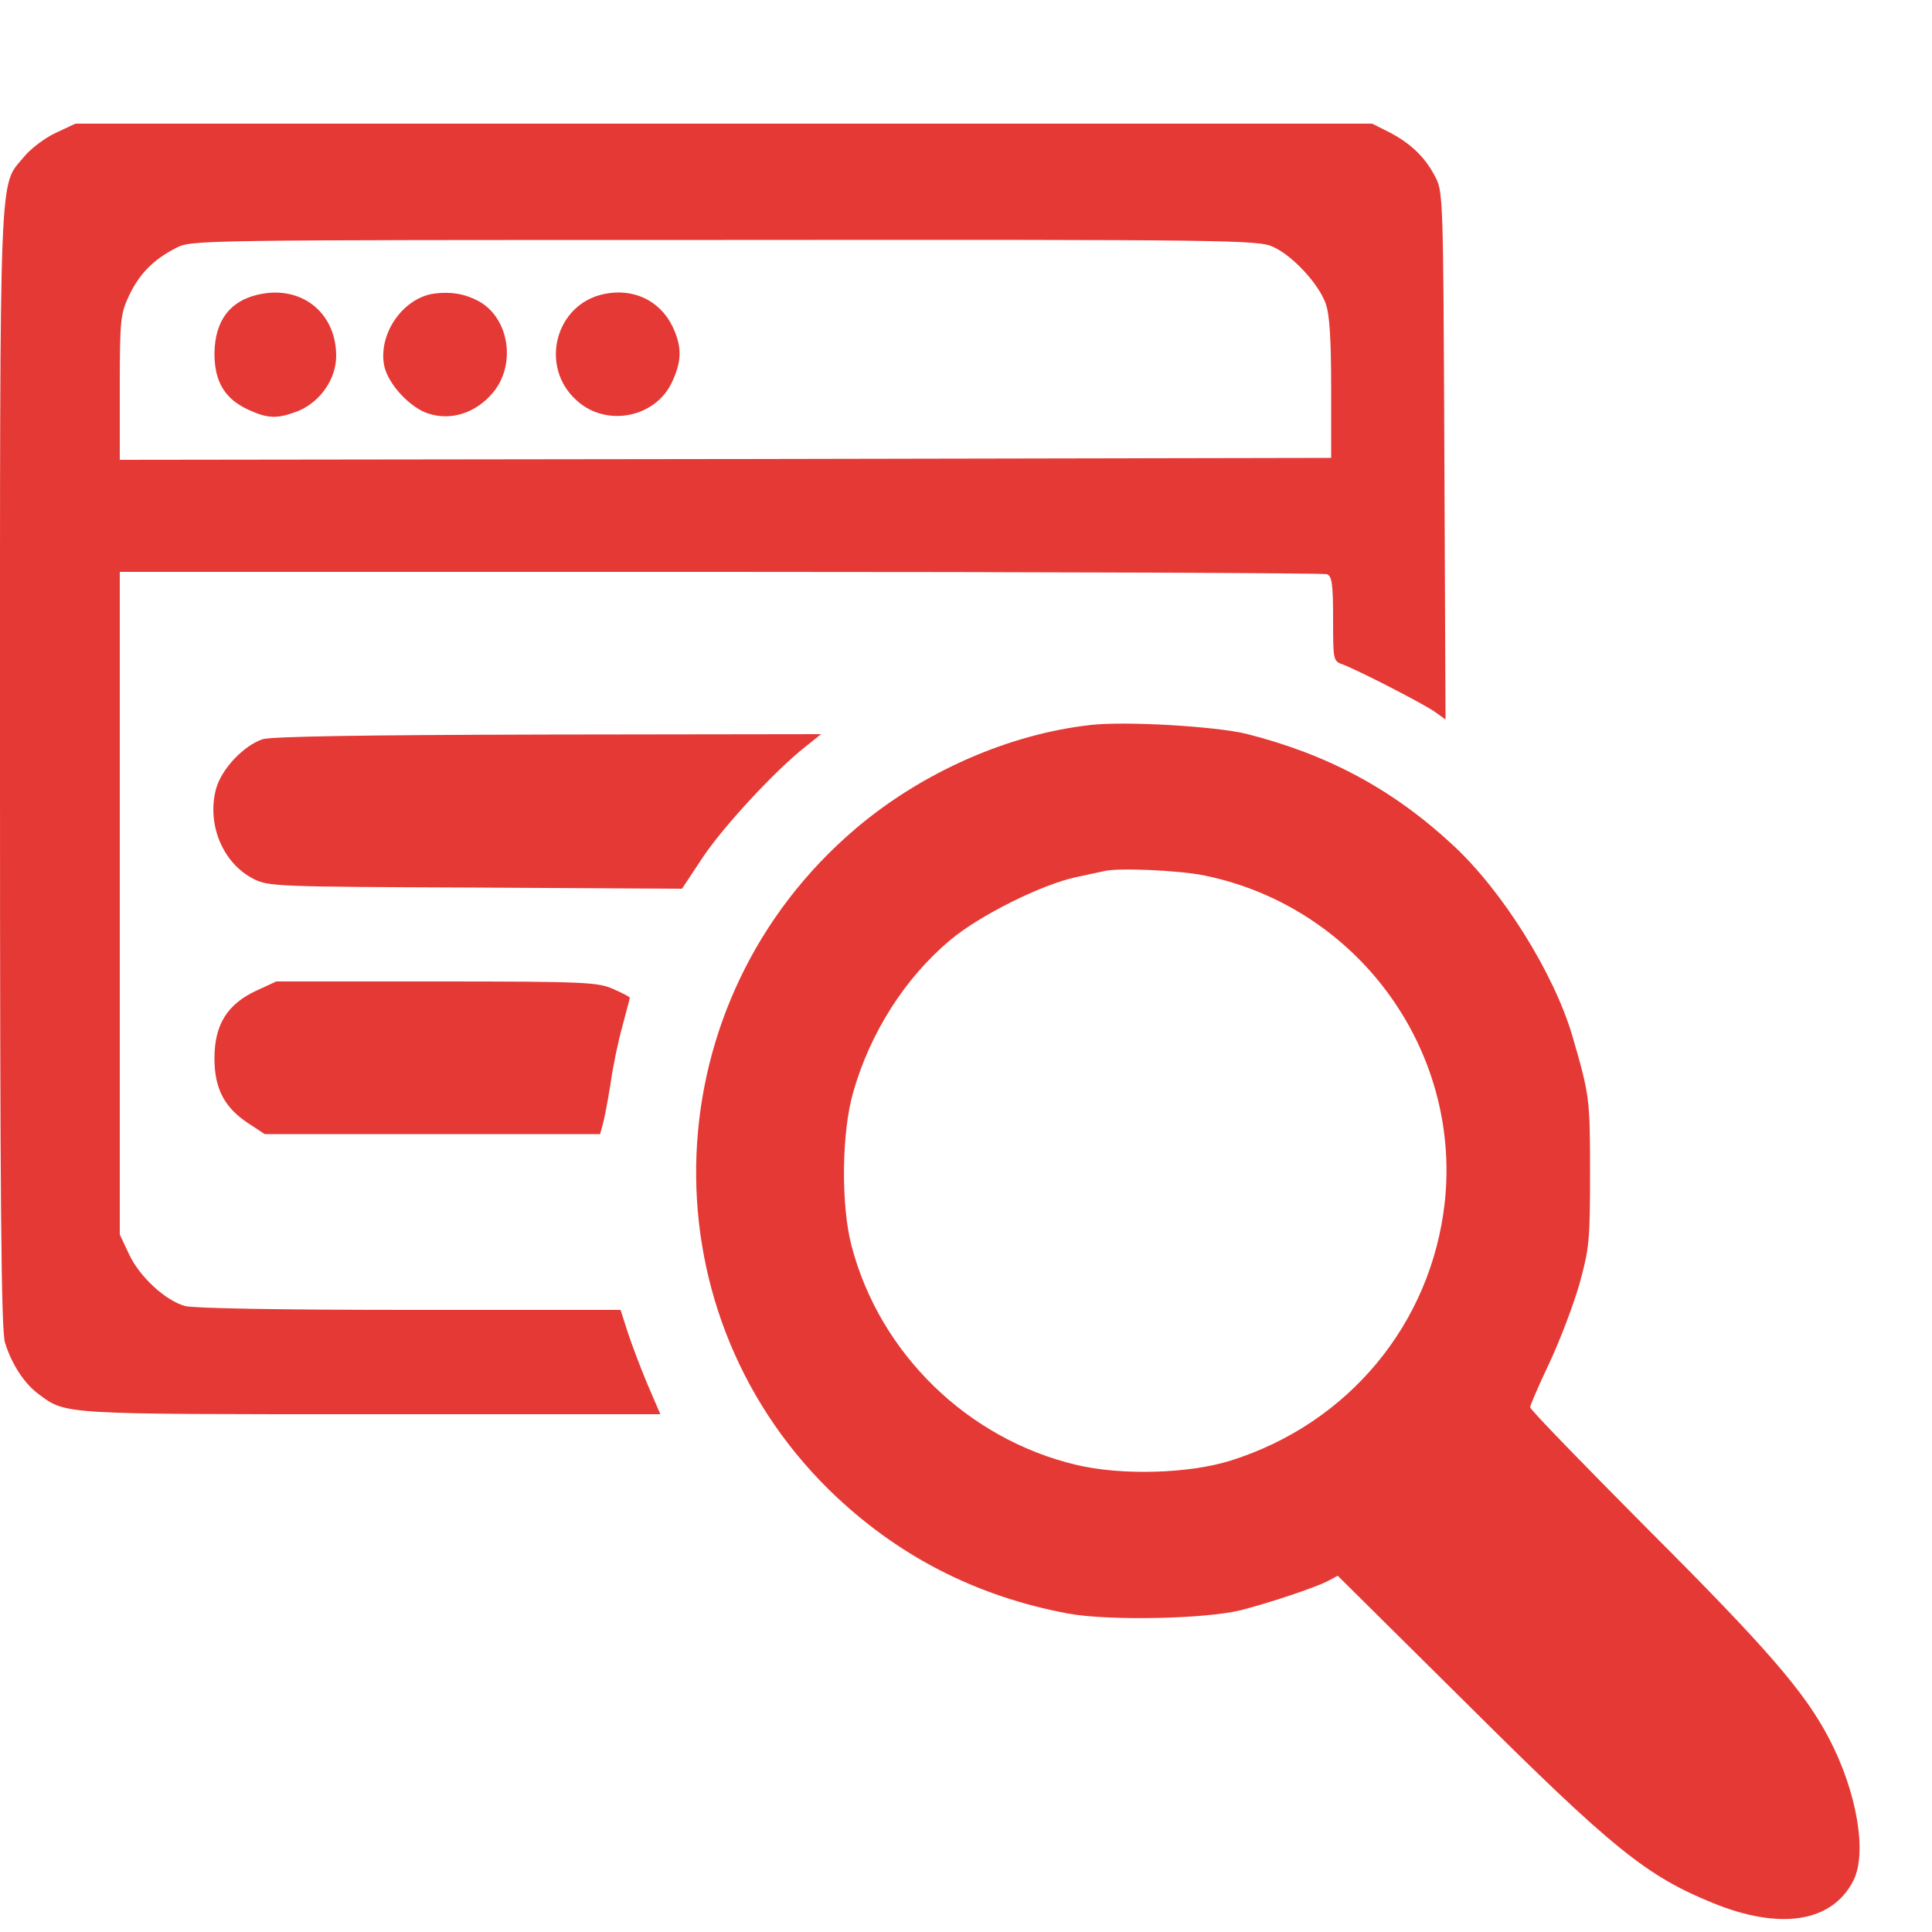
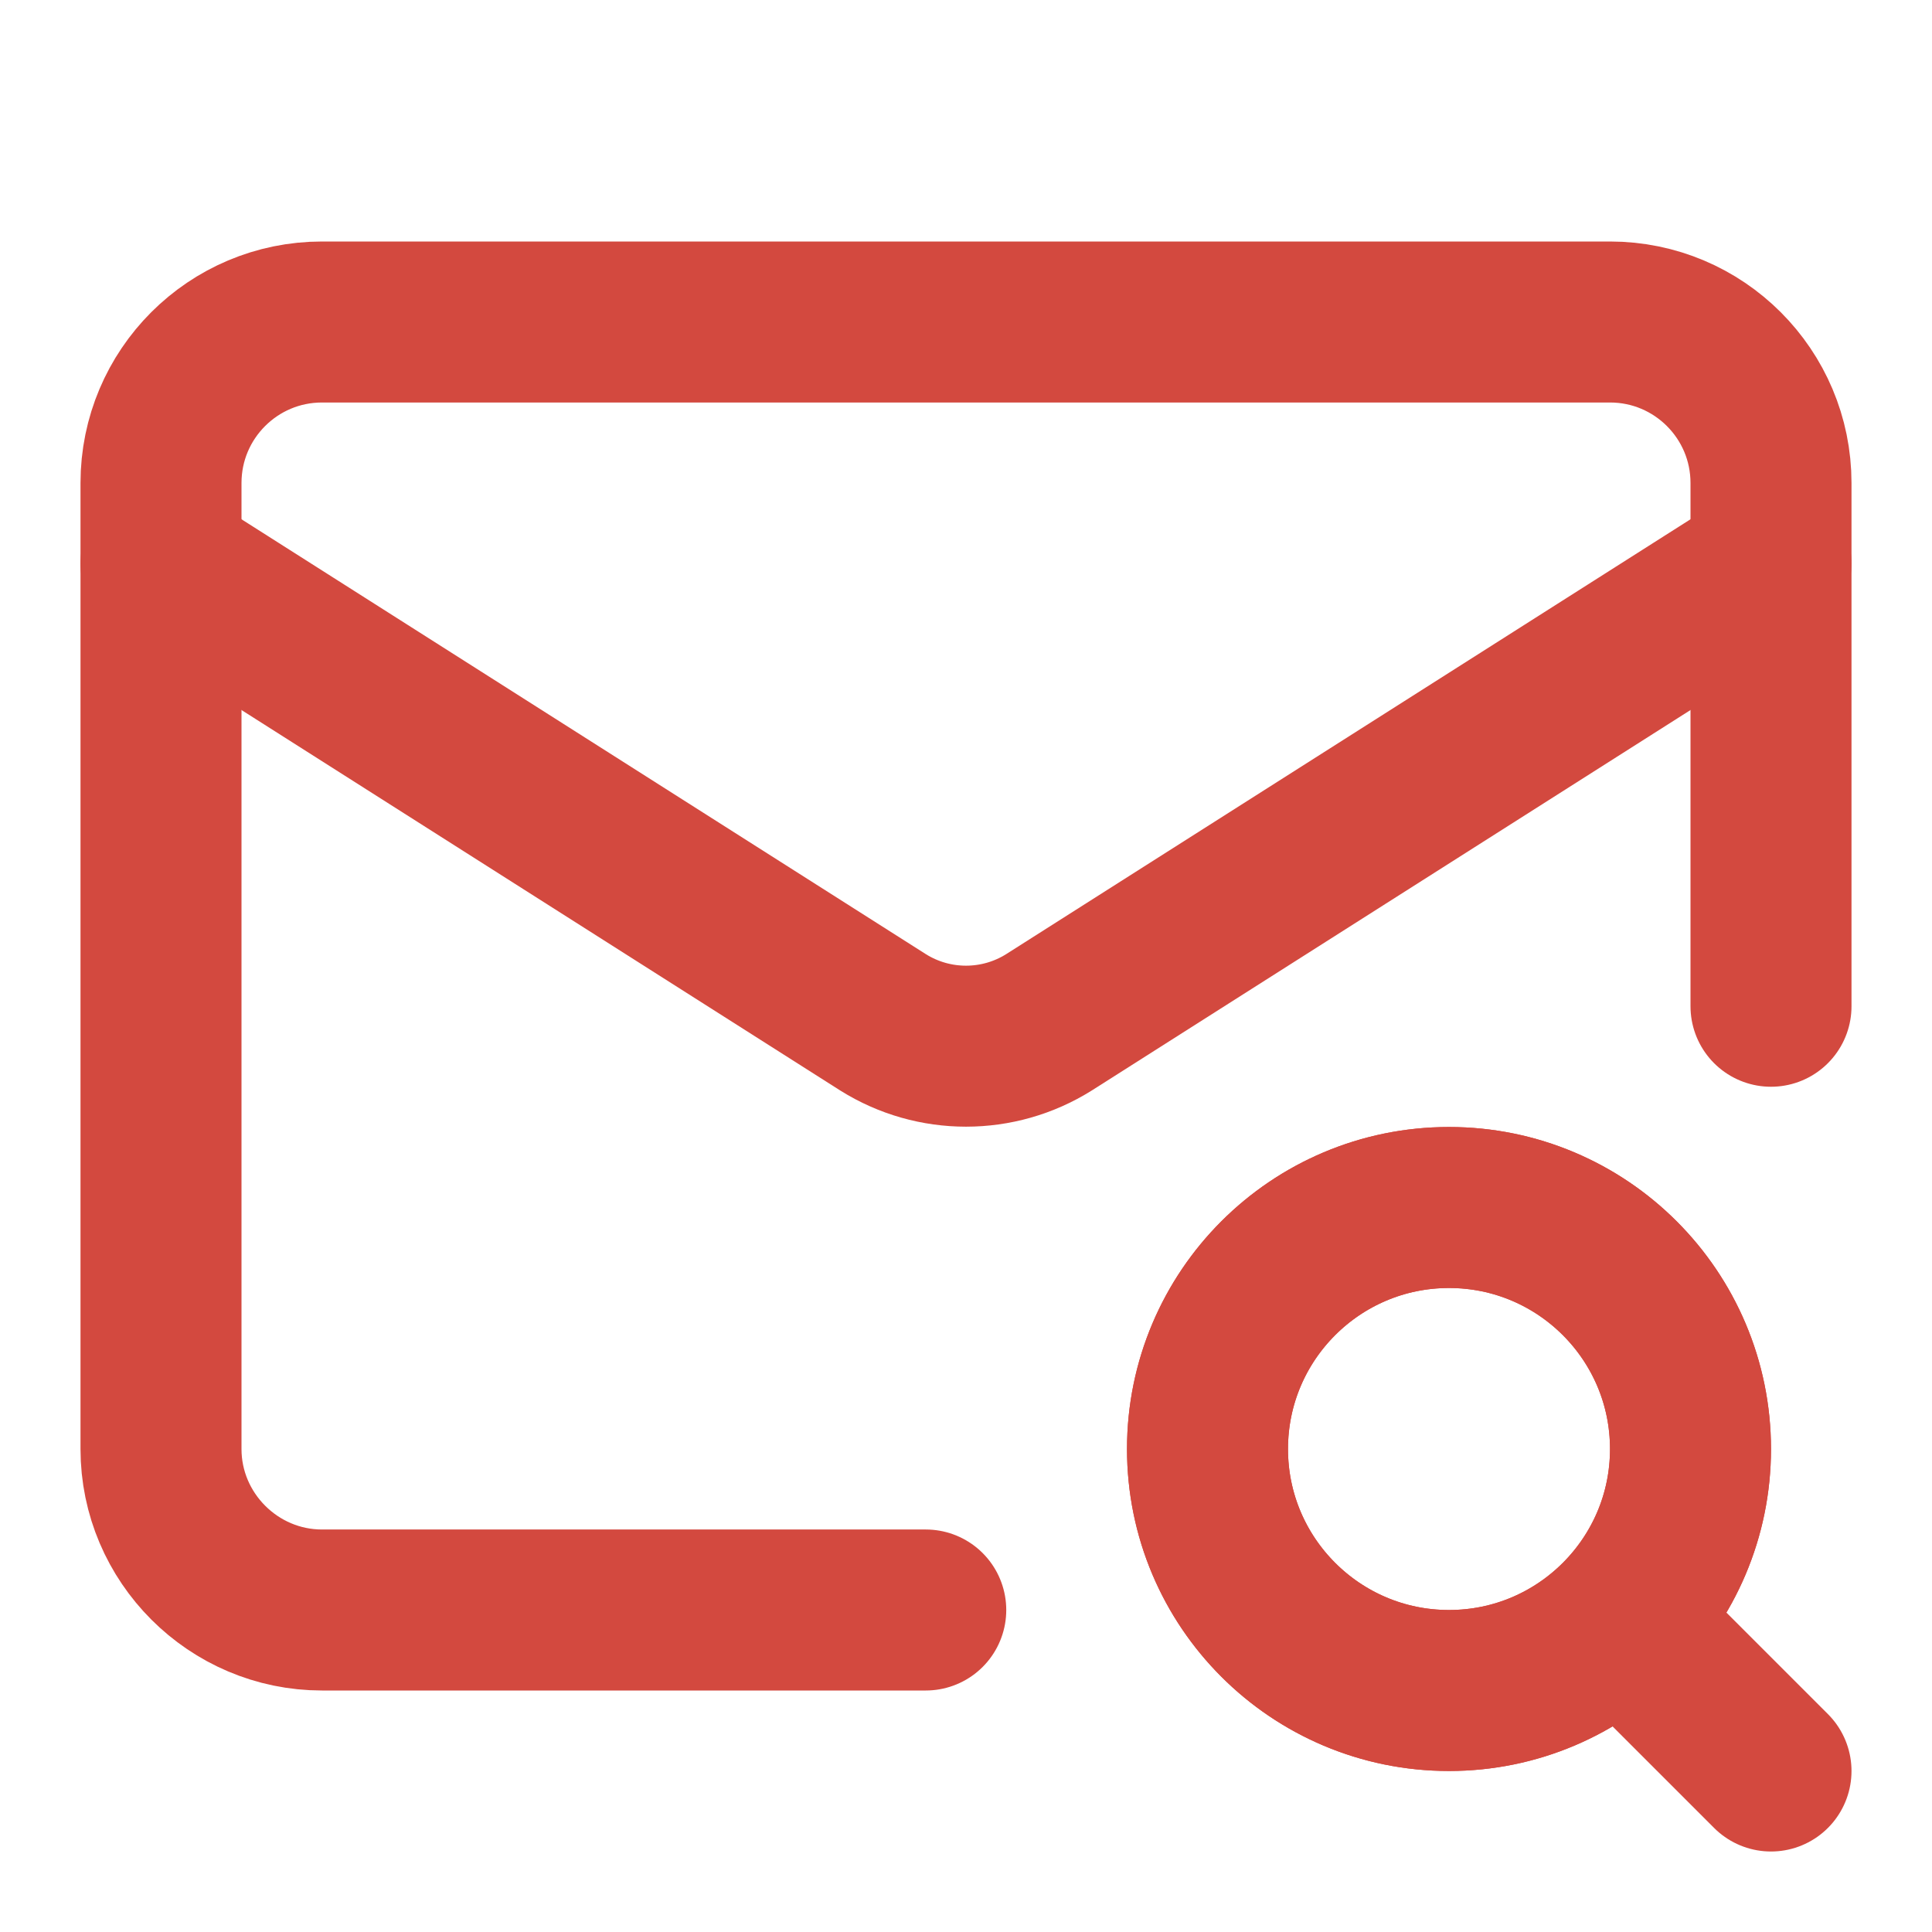
- <svg xmlns="http://www.w3.org/2000/svg" width="500pt" height="500pt" viewBox="0 0 500 500" preserveAspectRatio="xMidYMid meet">
-   <g transform="translate(0,500) scale(0.1,-0.1)" fill="#E53935" stroke="none">
-     <path d="M144 4656 c-28 -13 -65 -41 -82 -62 -65 -79 -62 8 -62 -1583 0 -1119 3 -1455 13 -1486 17 -55 50 -106 87 -133 71 -53 56 -52 861 -52 l748 0 -34 79 c-18 43 -41 104 -51 135 l-18 56 -545 0 c-330 0 -560 4 -582 10 -51 14 -118 76 -145 134 l-24 51 0 858 0 857 1554 0 c855 0 1561 -3 1570 -6 13 -5 16 -25 16 -115 0 -108 0 -110 26 -119 44 -17 207 -101 237 -122 l28 -20 -3 684 c-3 678 -3 683 -25 723 -26 50 -65 86 -120 114 l-42 21 -1678 0 -1678 0 -51 -24z m3151 -295 c51 -23 118 -96 136 -147 10 -28 14 -91 14 -219 l0 -180 -1567 -3 -1568 -2 0 187 c0 177 2 191 24 238 27 57 63 93 121 123 40 21 45 21 1420 21 1315 1 1382 0 1420 -18z" />
-     <path d="M680 4240 c-82 -14 -124 -67 -125 -155 0 -73 27 -118 89 -146 51 -23 74 -23 127 -3 58 24 99 83 99 143 0 108 -84 179 -190 161z" />
-     <path d="M1122 4240 c-79 -12 -143 -103 -128 -185 9 -48 68 -112 117 -126 58 -18 121 3 164 54 62 73 43 195 -37 238 -36 19 -72 25 -116 19z" />
-     <path d="M1563 4239 c-126 -26 -168 -188 -71 -275 77 -71 206 -45 248 49 25 54 25 91 0 143 -33 67 -102 99 -177 83z" />
-     <path d="M2825 3124 c-213 -23 -438 -122 -610 -268 -523 -444 -554 -1235 -69 -1712 173 -169 378 -275 619 -320 106 -19 354 -14 447 9 77 20 187 57 222 74 l28 15 337 -334 c375 -373 462 -443 634 -513 174 -71 308 -50 363 57 37 71 10 230 -62 368 -63 121 -161 234 -468 541 -168 169 -306 311 -306 317 0 5 22 56 49 113 27 57 62 149 78 204 26 94 28 112 28 290 0 192 -1 200 -46 355 -48 162 -181 375 -309 493 -156 145 -325 235 -535 288 -79 19 -308 33 -400 23z m293 -390 c394 -81 664 -449 621 -846 -35 -314 -249 -572 -554 -668 -108 -34 -283 -39 -400 -11 -281 67 -508 288 -581 566 -28 105 -26 295 4 398 44 155 135 297 251 394 76 64 237 144 326 163 33 7 65 14 70 15 31 10 197 3 263 -11z" />
-     <path d="M680 3087 c-49 -16 -107 -77 -121 -129 -24 -91 17 -191 96 -232 39 -20 54 -21 575 -23 l535 -3 55 83 c54 80 186 223 265 285 l40 32 -705 -1 c-483 -1 -716 -5 -740 -12z" />
-     <path d="M663 2436 c-75 -35 -108 -88 -108 -175 0 -79 26 -128 89 -169 l41 -27 434 0 434 0 7 25 c4 14 13 61 20 105 6 44 20 111 31 150 10 38 19 71 19 73 0 2 -19 12 -42 22 -40 18 -70 20 -458 20 l-415 0 -52 -24z" />
+ <svg xmlns="http://www.w3.org/2000/svg" width="1em" height="1em" viewBox="0 0 24 24">
+   <path d="M0 0h24v24H0z" fill="none" />
+   <g fill="none" stroke="#D3493F" stroke-linecap="round" stroke-linejoin="round" stroke-width="2">
+     <path d="M22 12.5V6a2 2 0 0 0-2-2H4a2 2 0 0 0-2 2v12c0 1.1.9 2 2 2h7.5" />
+     <path d="m22 7l-8.97 5.7a1.94 1.94 0 0 1-2.06 0L2 7m16 14a3 3 0 1 0 0-6a3 3 0 0 0 0 6" />
+     <path d="M18 21a3 3 0 1 0 0-6a3 3 0 0 0 0 6m4 1l-1.5-1.5" />
  </g>
</svg>
